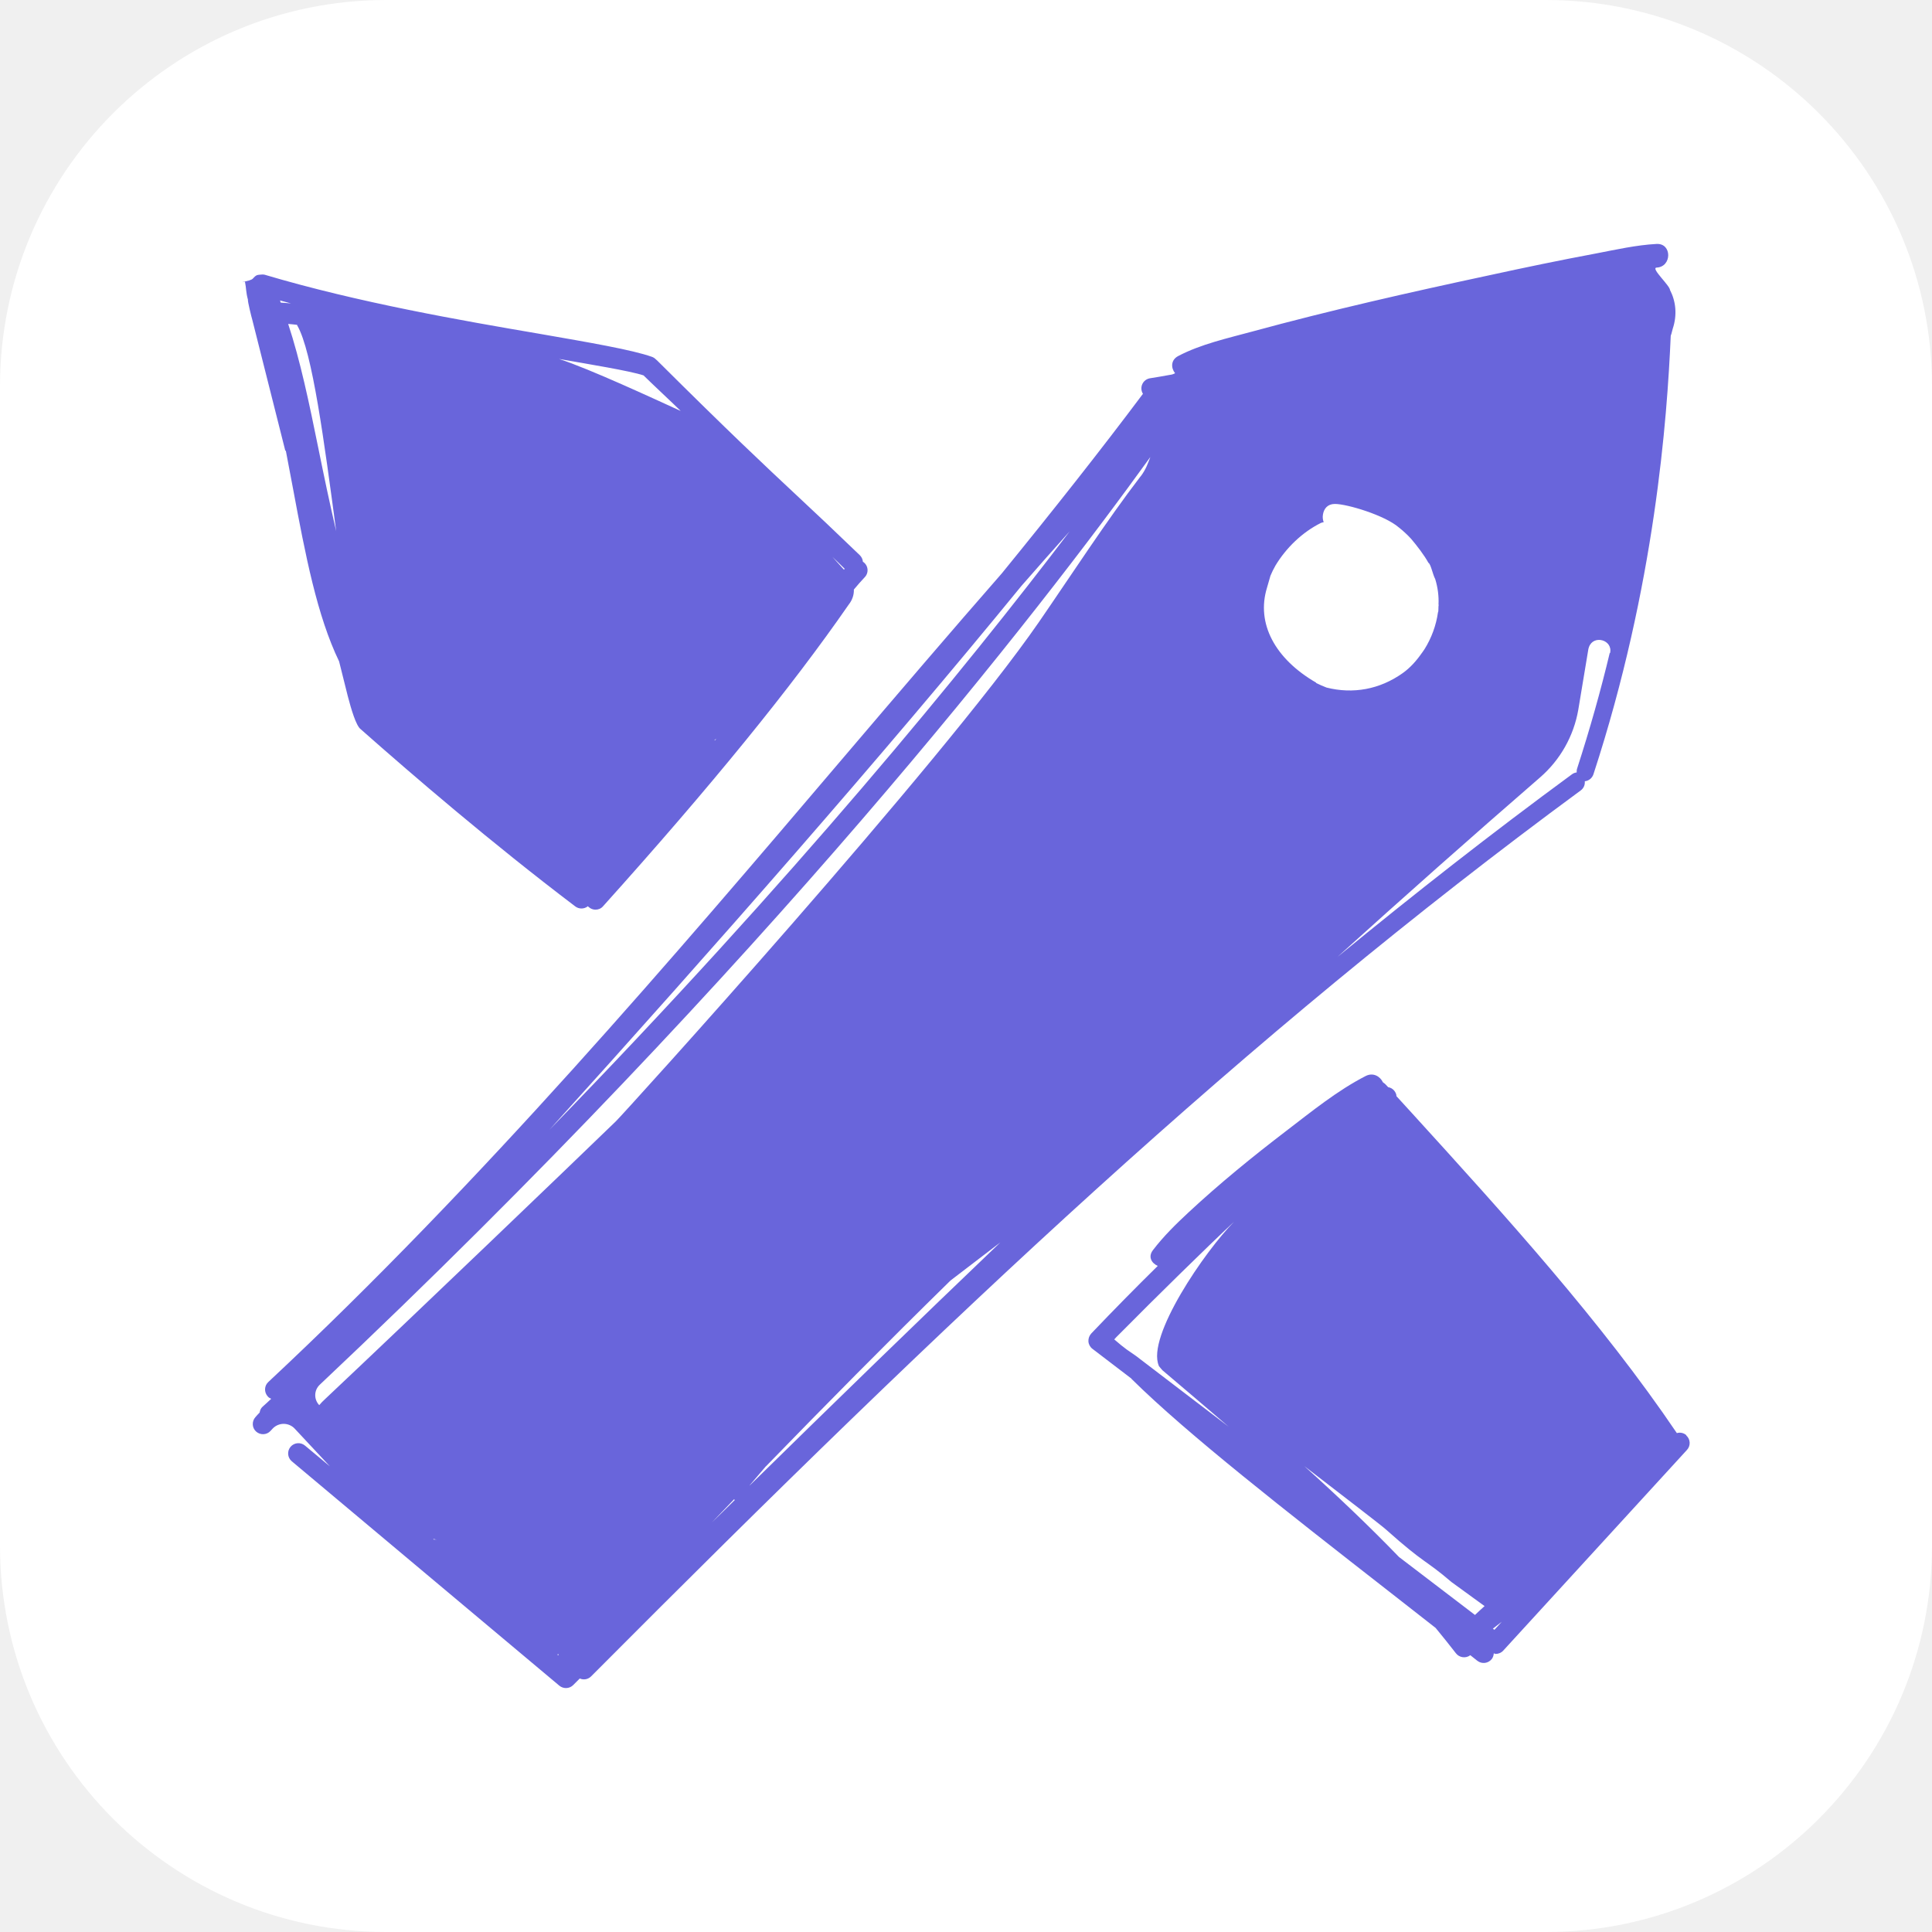
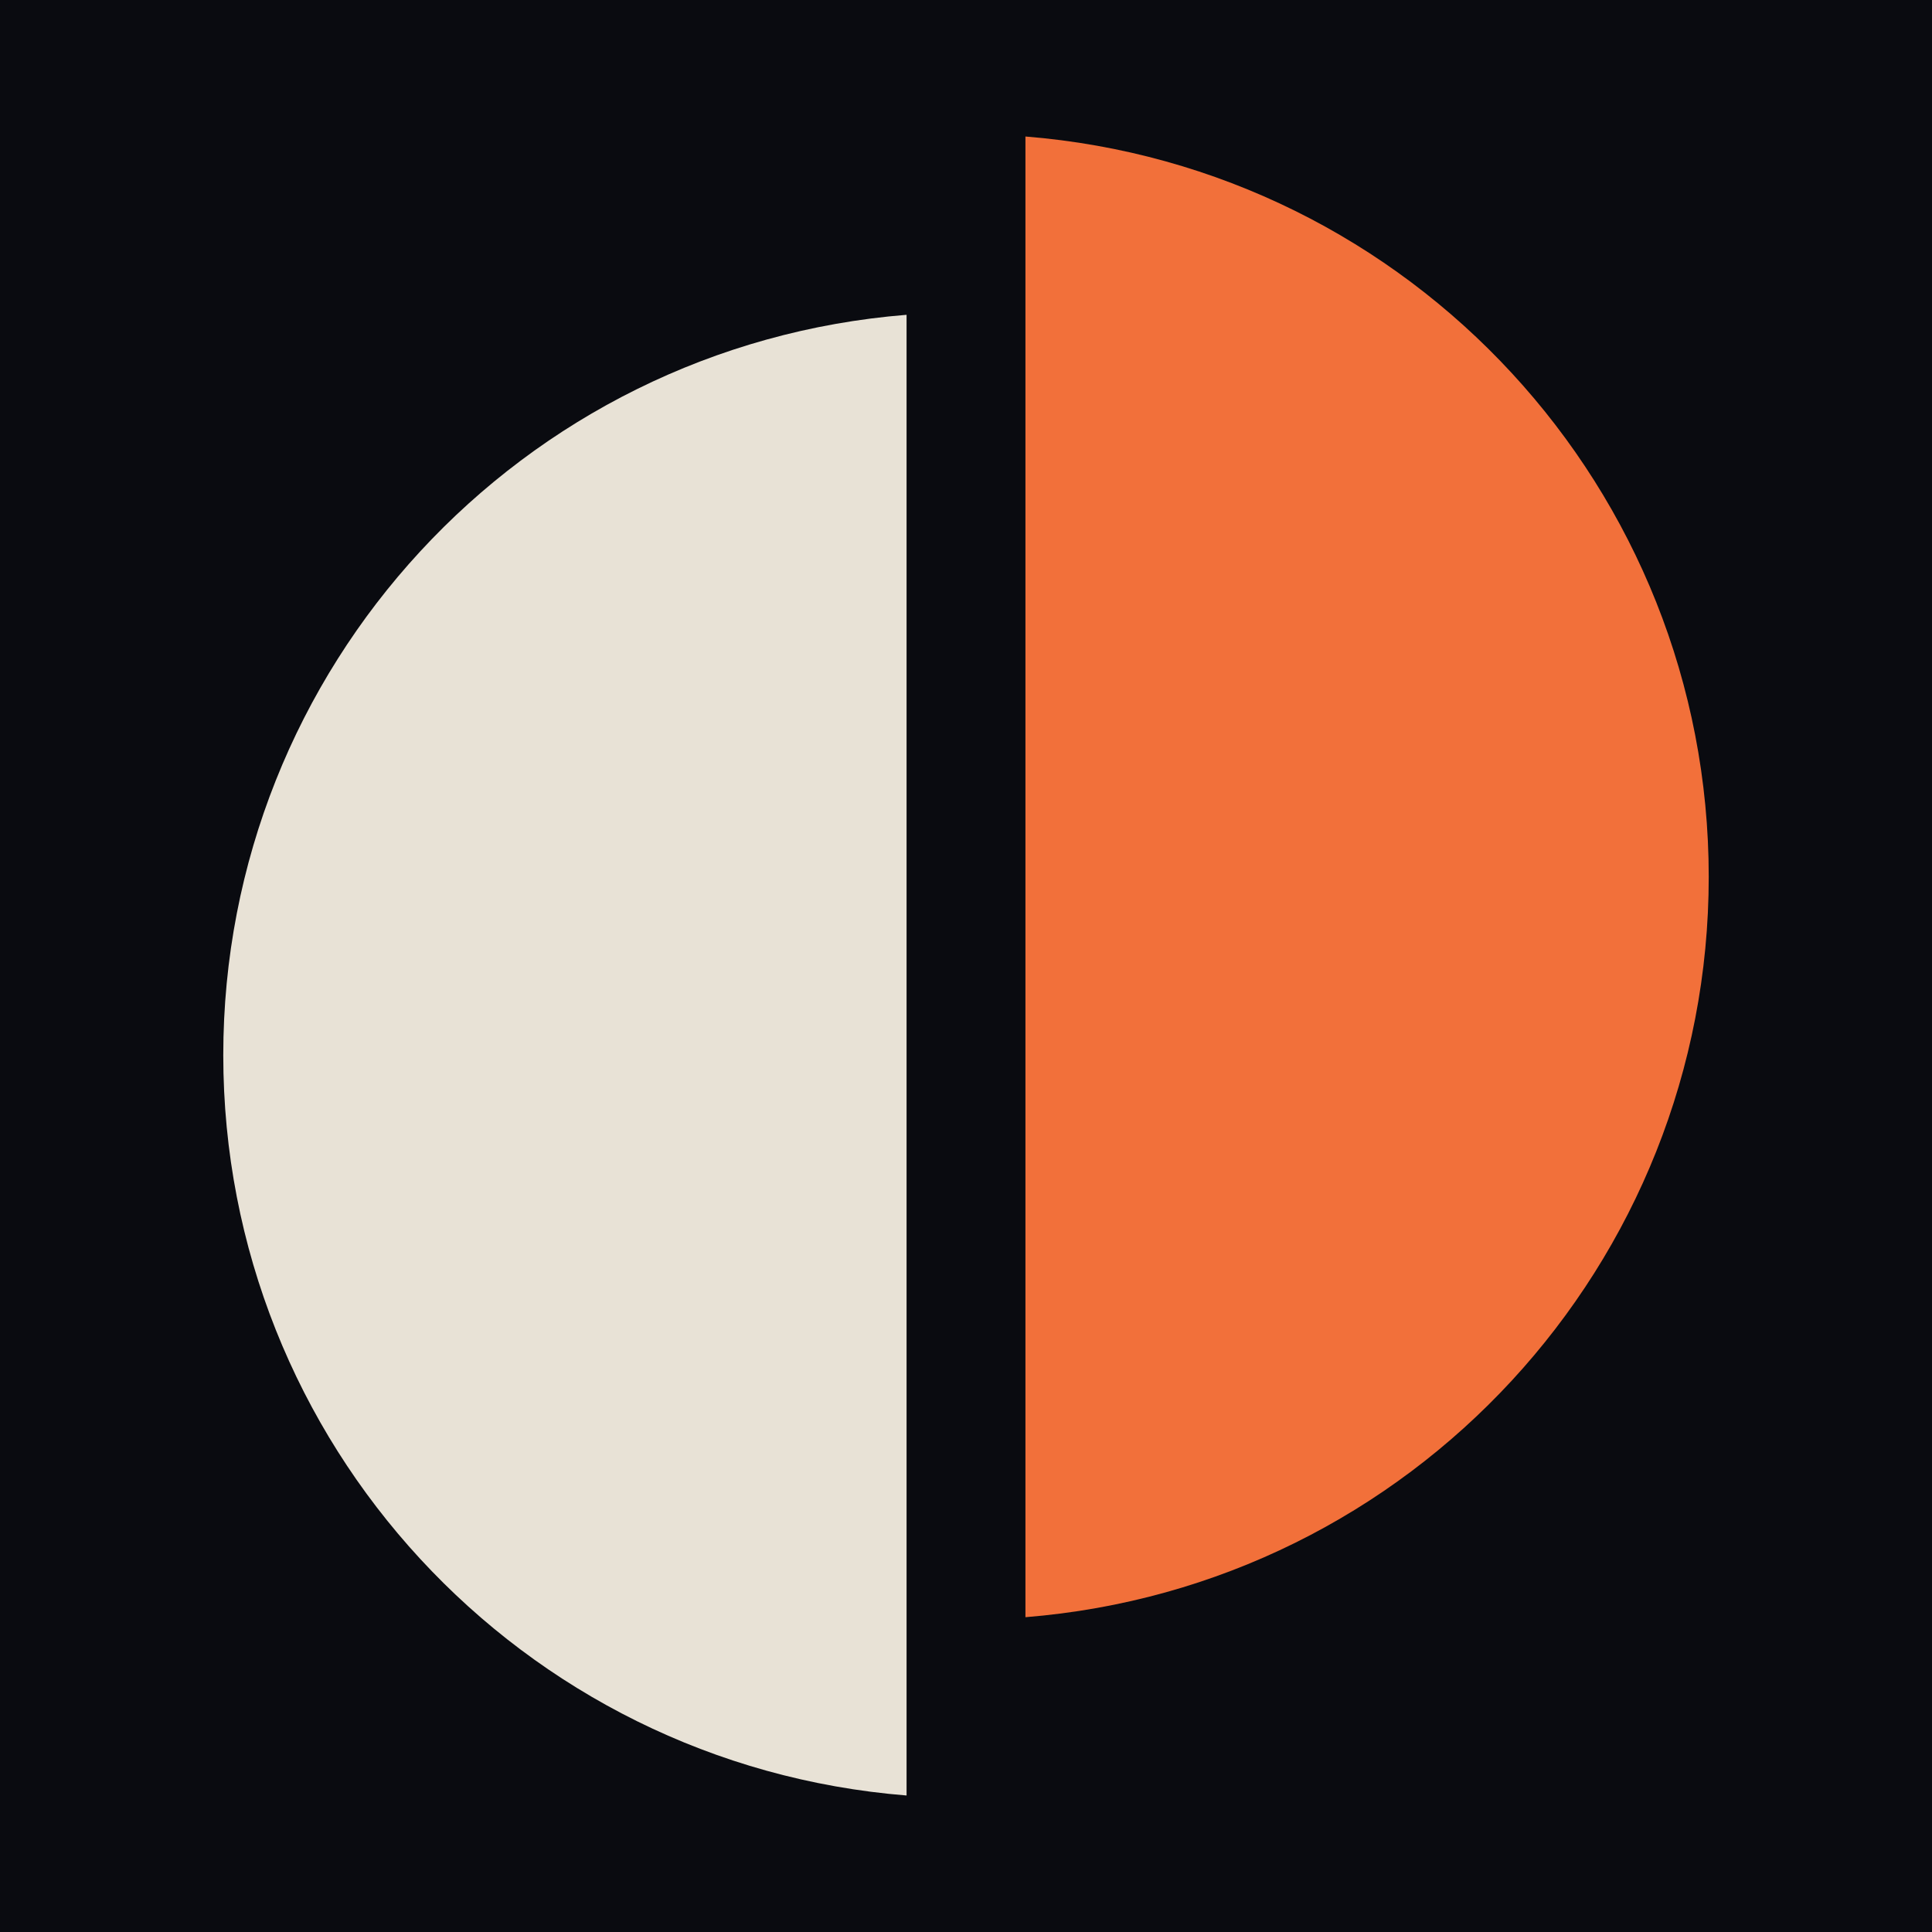
- <svg xmlns="http://www.w3.org/2000/svg" width="1000" height="1000">
-   <rect width="1000" height="1000" rx="200" ry="200" fill="#fff" />
-   <svg viewBox="0 0 107 101" xml:space="preserve" style="fill-rule:evenodd;clip-rule:evenodd;stroke-linejoin:round;stroke-miterlimit:2">
-     <path style="fill:none" d="M24 17h121v121H24z" transform="matrix(.8843 0 0 .83471 -21.223 -14.19)" />
-     <path d="M119.81 105.98a.549.549 0 0 0-.53-.12c-4.19-6.19-9.52-12.06-14.68-17.73l-.85-.93c0-.11-.05-.21-.12-.3a.548.548 0 0 0-.34-.2l-.17-.18-.12-.09c-.15-.32-.53-.56-.95-.35-1.58.81-3 1.97-4.4 3.04-1.87 1.43-3.7 2.92-5.42 4.52-.7.65-1.39 1.33-1.97 2.09-.28.37-.07.72.27.87-1.22 1.2-2.45 2.45-3.68 3.74-.11.12-.17.28-.16.44.01.16.09.31.22.41l2.16 1.65s.01.03.03.04c3.09 3.05 8.51 7.28 14.25 11.76.85.67 1.71 1.34 2.57 2.01.39.47.76.94 1.12 1.4.19.25.55.3.8.11.13.1.26.21.39.31a.57.57 0 0 0 .8-.1c.07-.09.1-.2.11-.31.04 0 .07.03.1.03.15 0 .31-.06.42-.18l10.18-11.12a.56.56 0 0 0-.04-.8l.01-.01Zm-29.23-3.85c.07.09.14.17.21.25 1.16.98 2.4 2.04 3.66 3.12l-5.12-3.91s-.32-.22-.52-.36c-.11-.08-.21-.16-.31-.24l-.38-.32s.07-.07.1-.11l.35-.35c1.72-1.74 4.67-4.64 6.19-6.06-1.61 1.62-4.87 6.37-4.17 7.98h-.01Zm17.53 13.81-4.22-3.22c-1.65-1.71-3.43-3.4-5.24-5.03 2.28 1.76 4.23 3.25 4.52 3.51 2.21 1.97 2.11 1.61 3.63 2.91l1.83 1.33c-.18.16-.36.33-.53.49l.01.01Zm1.06.81-.08-.06c.16-.13.33-.25.49-.38l-.4.44h-.01ZM42.24 51.45c.14.72.27 1.43.4 2.11.69 3.7 1.33 7.03 2.55 9.56l.48 1.92c.19.73.46 1.64.71 1.83 2.85 2.52 7.22 6.28 11.89 9.82.21.16.5.15.7-.01.01.02.03.03.04.04.11.1.24.15.38.15.16 0 .31-.06.42-.19 5.98-6.65 10.43-12.12 13.6-16.7.2-.25.3-.54.29-.84.2-.24.41-.48.6-.68a.558.558 0 0 0-.1-.86.578.578 0 0 0-.17-.36c-1.39-1.34-2.42-2.31-3.46-3.28-1.84-1.72-3.74-3.5-7.77-7.51-.02-.02-.05-.04-.07-.06a.555.555 0 0 0-.22-.14c-1.11-.39-3.39-.78-6.26-1.28-4.22-.72-10-1.72-15.2-3.27h-.04v-.01s-.02 0-.03.02h-.01l.04-.02s-.31.01-.37.04c-.08.04-.14.09-.19.15-.05.06-.09.12-.47.2-.38.08.08 0 .11 0h-.11v.03c.07.34.05.58.16.97-.02.1.21 1.02.24 1.11l1.83 7.26h.03Zm30.95 6.54s-.03.04-.04.05l-.64-.71c.22.21.44.42.68.66Zm-7.09 9.39s-.07.08-.1.12l-.02-.02c.04-.03.08-.07.13-.1h-.01Zm-7.07 8.47Zm3.02-28.57c.35.35 1.74 1.65 2.06 1.97-1.45-.66-5.06-2.34-6.74-2.88 1.65.29 3.93.66 4.68.91Zm-19.18-2.77c.84 1.44 1.5 6.49 2.16 11.4-.37-1.58-.69-3.12-.99-4.6-.52-2.56-1-4.85-1.67-6.88.14.01.31.03.49.05 0 .01 0 .02.02.03h-.01Zm-.29-1.21c-.23-.02-.44-.04-.62-.05-.02-.04-.03-.08-.04-.12l.66.18v-.01Zm-2.22.45v-.02.02ZM118.9 42.57c.04-.23-1.1-1.24-.74-1.26.85-.04.86-1.35 0-1.31-1.13.06-2.27.32-3.37.53-1.98.37-3.95.78-5.92 1.21-4.39.94-8.77 1.93-13.1 3.11-1.36.37-2.86.7-4.11 1.36-.42.22-.4.67-.17.95-.09.05-.18.08-.28.09-.37.07-.74.13-1.11.19a.566.566 0 0 0-.39.86c-2.32 3.1-4.96 6.44-7.82 9.95-2.81 3.21-5.73 6.63-8.72 10.14-9.41 11.06-20.08 23.6-31.9 34.64-.23.21-.24.57-.03.8.05.06.12.1.19.13-.16.15-.32.3-.48.44-.1.09-.14.2-.16.32-.08.08-.16.17-.23.25-.21.23-.2.59.03.8.23.21.59.2.8-.03.04-.04.08-.09.12-.13a.84.84 0 0 1 1.22 0c.69.74 1.34 1.44 1.95 2.09l-1.38-1.15a.57.57 0 0 0-.8.07c-.2.24-.17.6.07.8l14.82 12.43c.11.09.24.13.37.13.15 0 .29-.06.4-.17l.36-.36a.56.56 0 0 0 .63-.12c20.09-20.18 36.27-35.43 54.8-49.06.17-.12.25-.32.23-.51a.57.57 0 0 0 .48-.39c3.42-10.46 4.08-19.72 4.28-24.27 0-.03.01-.05.02-.07.02-.05.03-.1.04-.14.03-.11.05-.19.05-.19.26-.78.17-1.53-.15-2.15v.02ZM82.98 58.94c.9-1.03 1.79-2.04 2.67-3.02-5.76 7.58-15.3 19.26-28.81 33.14 9.2-10.18 18.47-20.73 26.14-30.12Zm-32.55 52.81-.03-.03c.11.02.19.04.2.04a.47.47 0 0 0-.17 0v-.01Zm6.9 6.42-.05-.04.03-.03c.02 0 .03.02.04.02 0 .02-.02.03-.03.05h.01Zm8.36-7.21 1.38-1.44c.01.01.02.03.03.05-.47.46-.94.93-1.42 1.39h.01Zm2.24-2.21c.26-.3.56-.65.87-1.02.01-.01.02-.03.04-.04 3.29-3.39 6.68-6.82 10.18-10.25.02-.02.05-.04.07-.06.86-.66 1.82-1.39 2.72-2.08-4.52 4.32-9.11 8.78-13.88 13.46v-.01Zm21.65-55.88c-1.86 2.42-3.9 5.56-5.63 8.07-5.46 7.91-23.04 27.28-23.43 27.65-2.71 2.62-10.88 10.46-16.09 15.37-.14.13-.25.24-.34.35a.794.794 0 0 1 .03-1.13c24.82-23.4 39.88-42.89 46-51.38-.13.33-.24.69-.55 1.09l.01-.02Zm16.51 7.1-.01.02c0-.02-.02-.07.01-.02Zm-.91-5.13Zm-5.89 9.45c-2.26-1.31-3.32-3.27-2.71-5.25l.19-.66c.08-.19.17-.38.28-.57.59-.98 1.49-1.85 2.52-2.36.05-.02.1-.03.15-.04a.795.795 0 0 1-.04-.43c.05-.31.25-.58.66-.58.67 0 2.75.62 3.54 1.3.24.19.47.4.68.63.3.35.74.92.96 1.33.13.06.23.62.38.91.14.46.2.93.18 1.4 0 .02 0 .02.01.03-.03.07 0 .37-.04.4-.1.72-.36 1.43-.75 2.05-.04.05-.07.11-.11.16 0 .01-.02.02-.03.04-.3.43-.65.83-1.08 1.13-1.26.89-2.73 1.16-4.2.79a6.33 6.33 0 0 1-.57-.25l-.02-.03Zm16.27-1.63c-.49 2.05-1.09 4.19-1.8 6.38-.03.08-.03.16-.03.23-.1.01-.19.05-.27.11-4.44 3.26-8.73 6.62-12.98 10.11 3.67-3.32 7.39-6.62 11.23-9.95a6.409 6.409 0 0 0 2.11-3.74l.56-3.37.03-.1c.25-.71 1.34-.4 1.17.33h-.02Z" style="fill:#6965db;fill-rule:nonzero" transform="matrix(1 0 0 1 -26.41 -29.49)" />
-   </svg>
+ <svg xmlns="http://www.w3.org/2000/svg" width="256" height="256" viewBox="0 0 256 256">
+   <rect width="256" height="256" fill="#0a0b10" />
+   <g transform="translate(10.24 10.24) scale(0.92)">
+     <path d="M119.44 34.21 A106.973 106.973 0 0 0 119.44 247.47 Z" fill="#e8e2d6" />
+     <path d="M136.56 8.53 A106.973 106.973 0 0 1 136.56 221.79 Z" fill="#f2703a" />
+   </g>
</svg>
